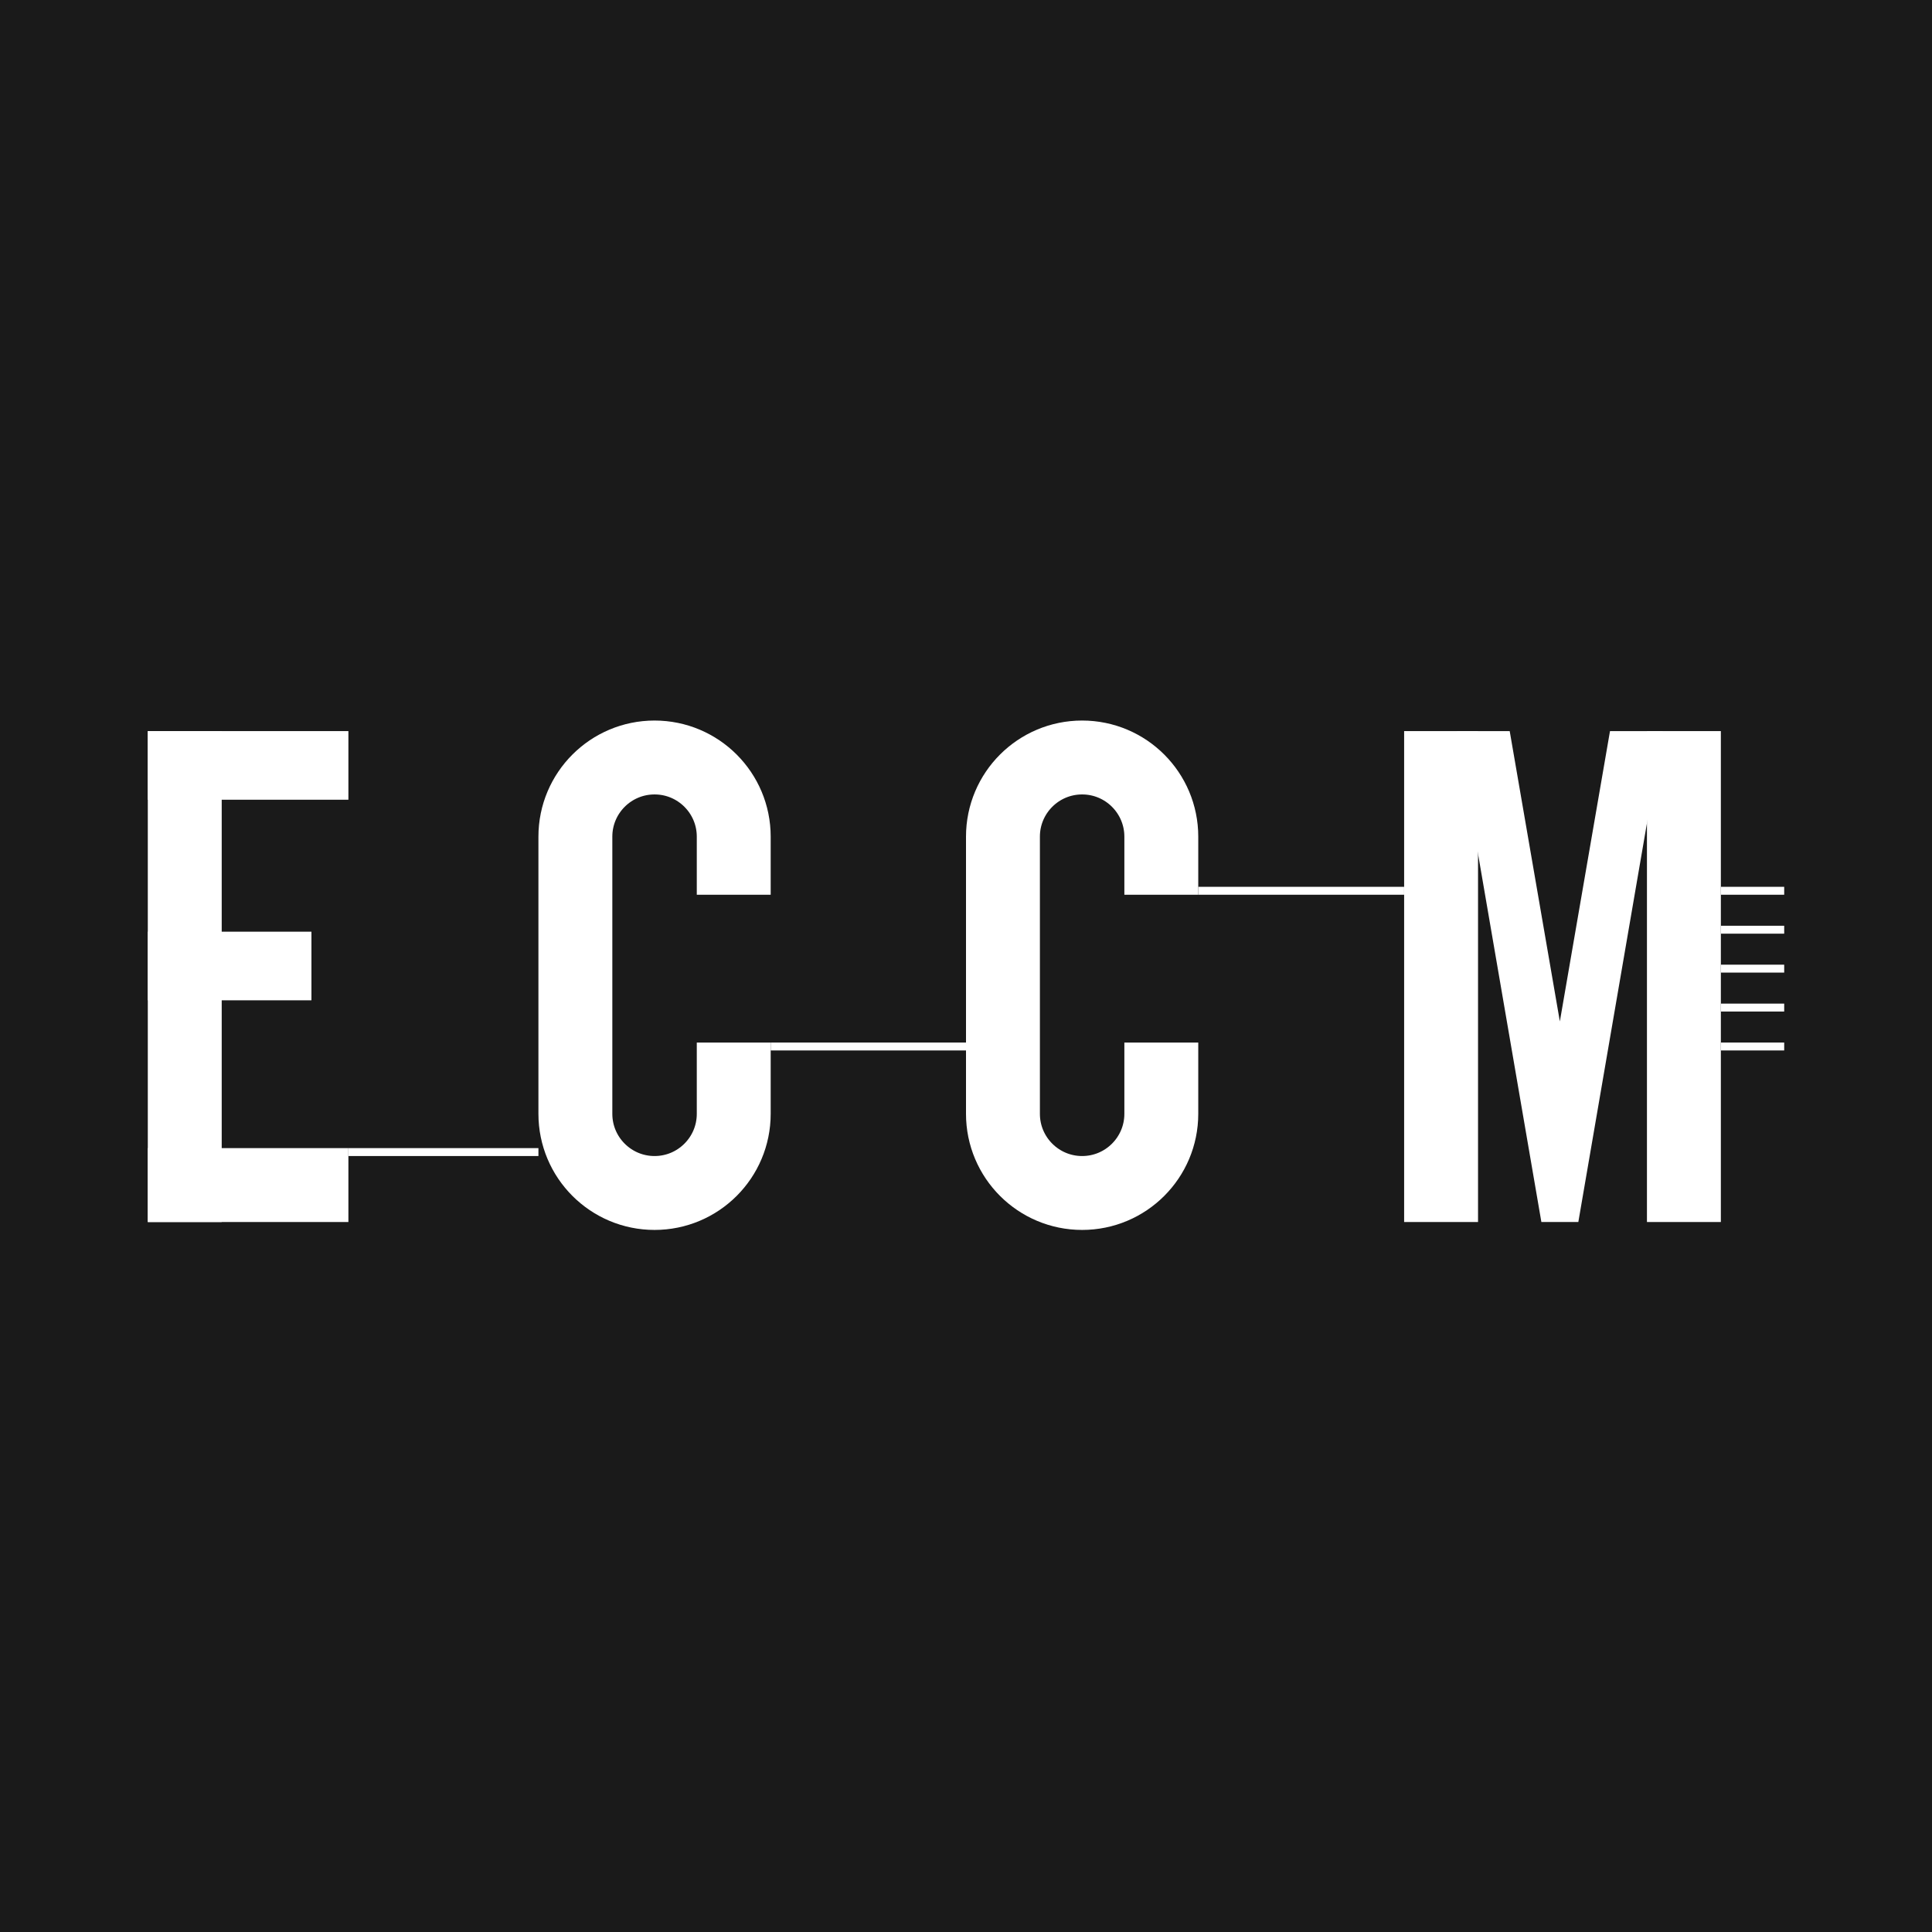
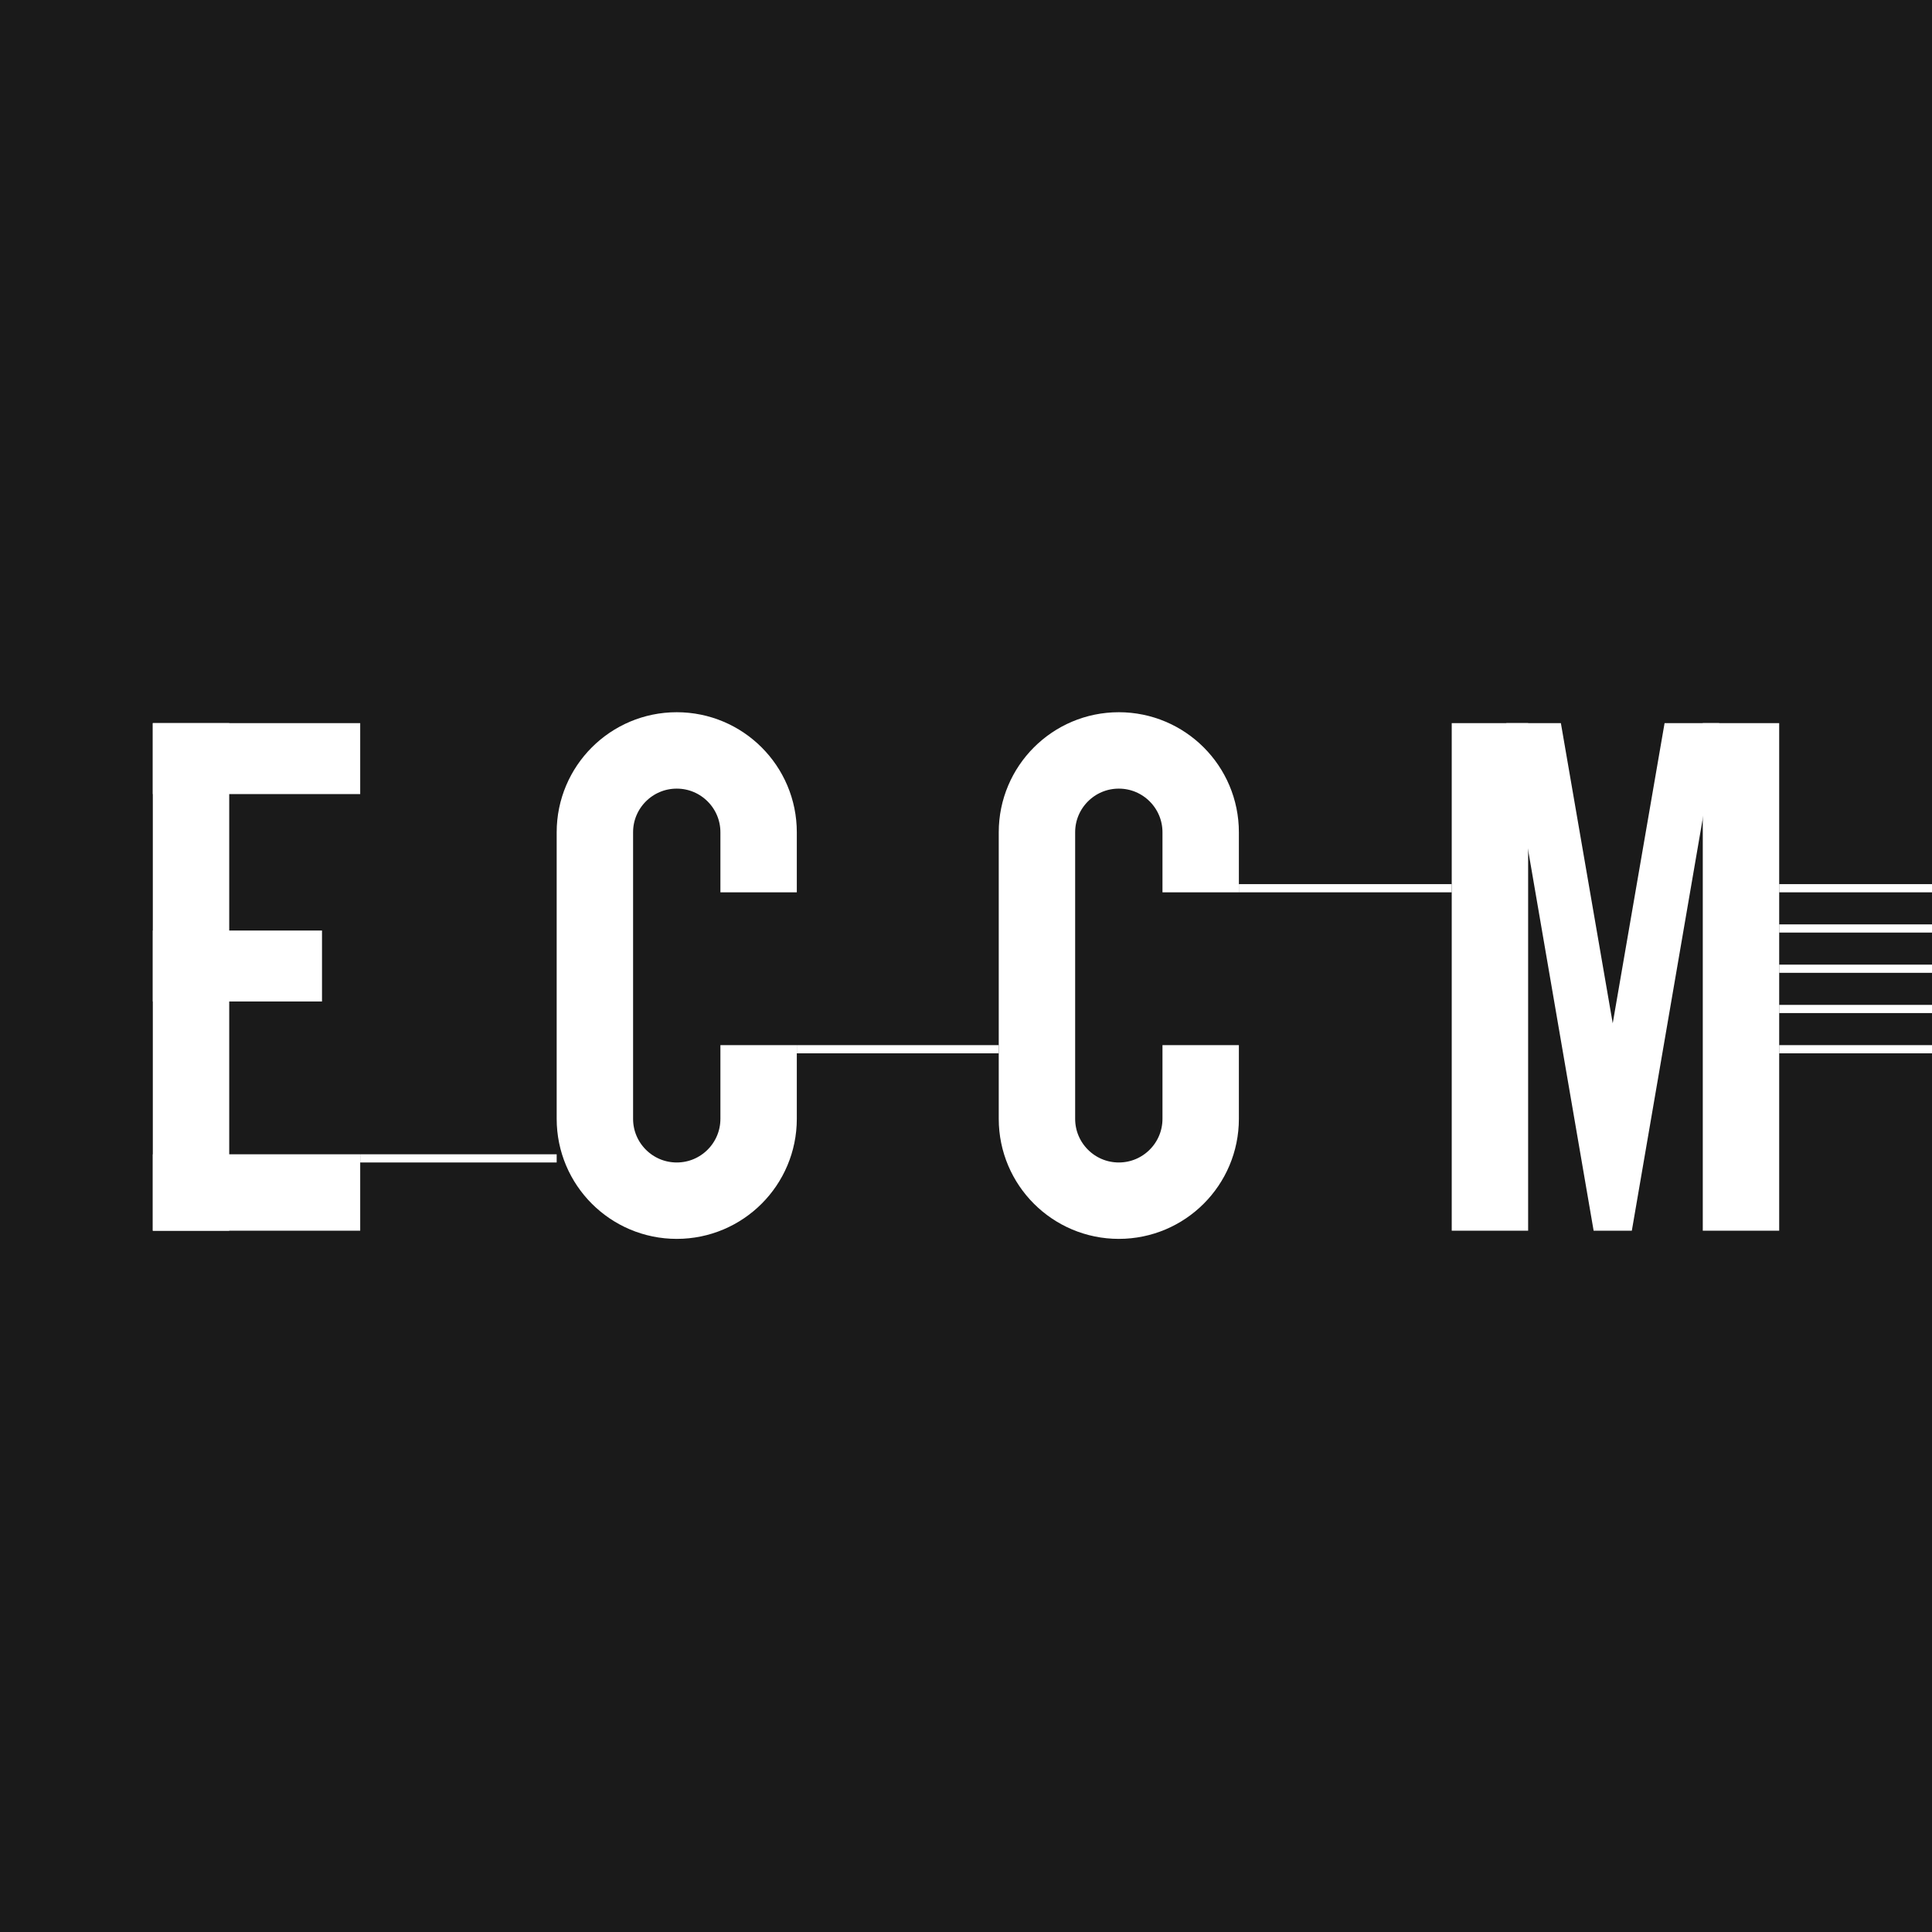
- <svg xmlns="http://www.w3.org/2000/svg" viewBox="0 0 366 366" width="366" height="366" color="#ffffff" role="img" aria-labelledby="t d">
-   <rect width="366" height="366" fill="#1a1a1a" />
-   <g transform="translate(-7 109.5)">
-     <g fill="currentColor">
+ <svg xmlns="http://www.w3.org/2000/svg" viewBox="0 0 354 354" width="354" height="354" color="#ffffff" role="img" aria-labelledby="t d">
+   <rect width="354" height="354" fill="#1a1a1a" />
+   <g fill="currentColor">
+     <g transform="translate(-7 103.5)">
      <rect x="35" y="29" width="14" height="93" />
      <rect x="35" y="29" width="38" height="13" />
      <rect x="35" y="67" width="31" height="13" />
      <rect x="35" y="108" width="38" height="14" />
      <path d="M146 60 V49 A15 15 0 0 0 116 49 V101.5 A15 15 0 0 0 146 101.5 V88" fill="none" stroke="currentColor" stroke-width="14" />
      <path d="M227 60 V49 A15 15 0 0 0 197 49 V101.5 A15 15 0 0 0 227 101.5 V88" fill="none" stroke="currentColor" stroke-width="14" />
      <rect x="273" y="29" width="14" height="93" />
      <rect x="319" y="29" width="14" height="93" />
      <polygon points="283,29 293,29 302.5,84 312,29 322,29 306,122 299,122" />
-       <rect x="333" y="58.5" width="12" height="1.5" />
-       <rect x="333" y="65.875" width="12" height="1.5" />
-       <rect x="333" y="73.25" width="12" height="1.5" />
-       <rect x="333" y="80.625" width="12" height="1.5" />
-       <rect x="333" y="88" width="12" height="1.5" />
+       <rect x="73" y="108" width="36" height="1.5" />
+       <rect x="153" y="88" width="37" height="1.5" />
      <rect x="234" y="58.5" width="39" height="1.5" />
-       <rect x="153" y="88" width="37" height="1.5" />
-       <rect x="73" y="108" width="36" height="1.5" />
+       <rect x="333" y="58.5" width="28" height="1.5" />
+       <rect x="333" y="65.875" width="28" height="1.5" />
+       <rect x="333" y="73.25" width="28" height="1.5" />
+       <rect x="333" y="80.625" width="28" height="1.5" />
+       <rect x="333" y="88" width="28" height="1.5" />
    </g>
  </g>
</svg>
